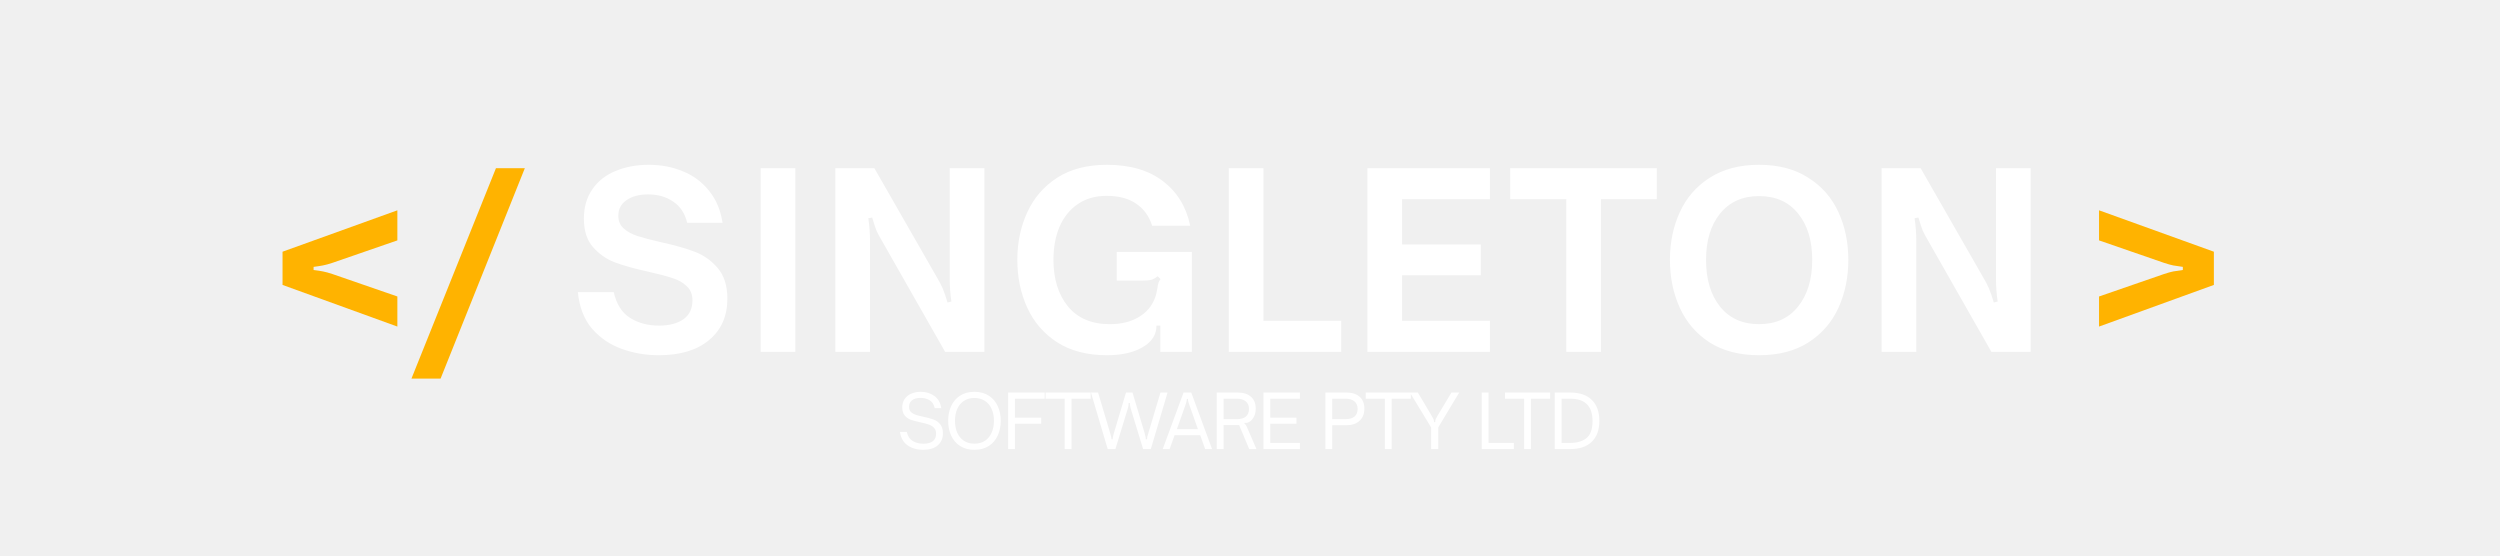
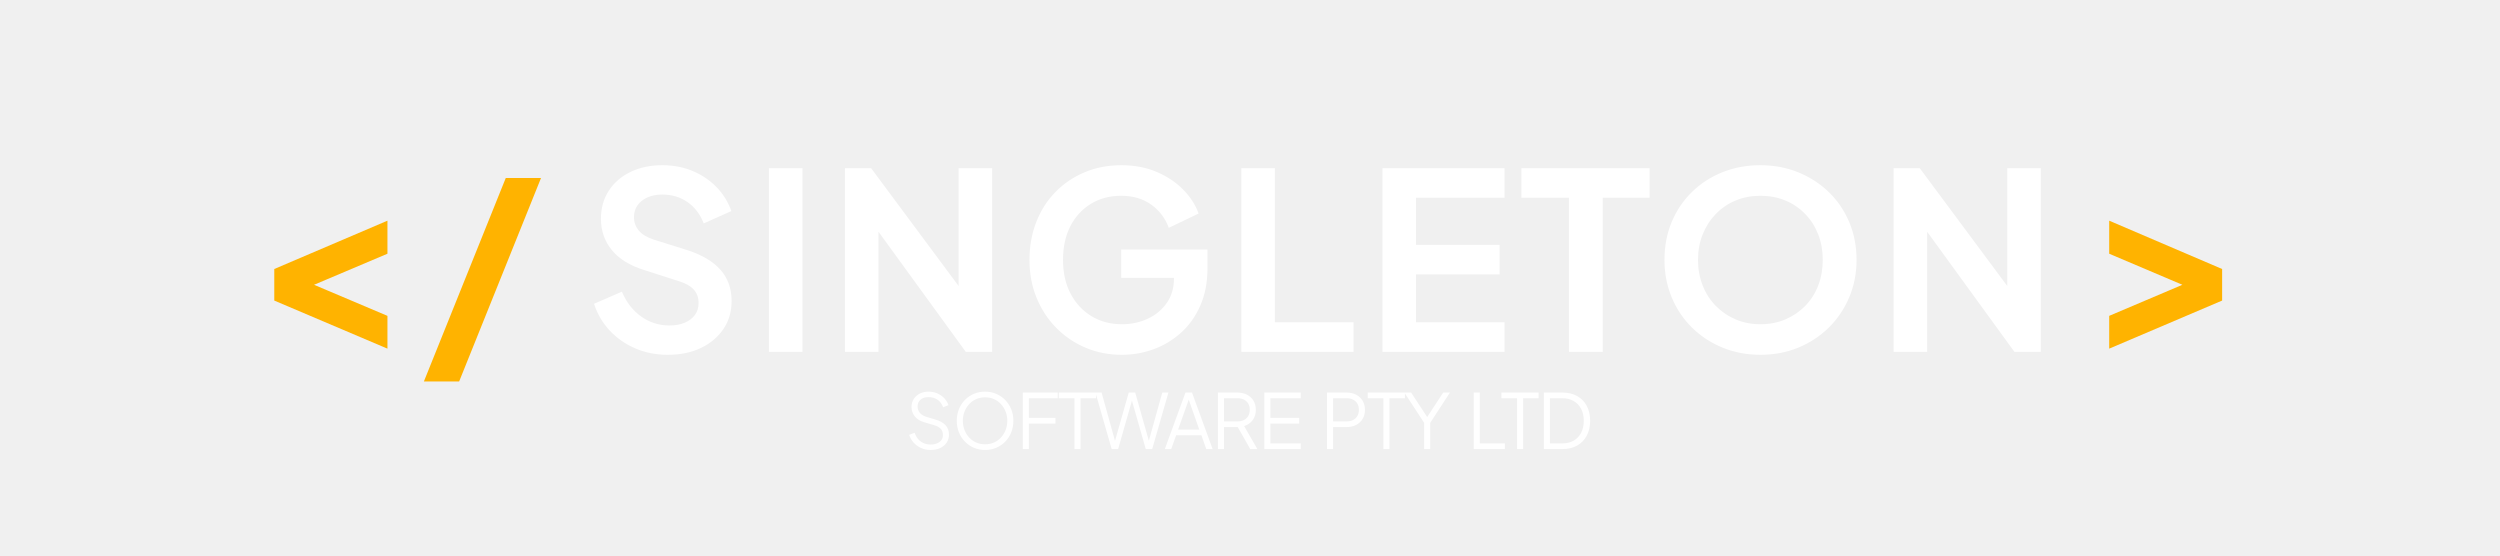
<svg xmlns="http://www.w3.org/2000/svg" width="540" height="120" viewBox="0 0 540 120" fill="none">
-   <path d="M85.832 70.54L61.028 61.544V54.368L85.832 45.424V51.924L71.844 56.76C71.012 57.037 70.319 57.228 69.764 57.332C69.244 57.436 68.568 57.54 67.736 57.644V58.32C68.568 58.424 69.244 58.528 69.764 58.632C70.319 58.736 71.012 58.927 71.844 59.204L85.832 64.04V70.54ZM113.367 36.324L95.167 81.772H88.875L107.127 36.324H113.367Z" fill="#FFB300" />
-   <path d="M142.292 76.728C139.519 76.728 136.867 76.277 134.336 75.376C131.805 74.475 129.656 73.019 127.888 71.008C126.155 68.963 125.132 66.328 124.82 63.104H132.568C133.157 65.704 134.336 67.559 136.104 68.668C137.872 69.777 139.952 70.332 142.344 70.332C144.528 70.332 146.279 69.881 147.596 68.98C148.913 68.044 149.572 66.675 149.572 64.872C149.572 63.589 149.156 62.567 148.324 61.804C147.492 61.007 146.435 60.417 145.152 60.036C143.904 59.62 142.188 59.169 140.004 58.684C137.023 58.025 134.613 57.349 132.776 56.656C130.973 55.963 129.413 54.871 128.096 53.38C126.779 51.889 126.12 49.844 126.12 47.244C126.12 44.748 126.727 42.633 127.94 40.9C129.153 39.132 130.817 37.815 132.932 36.948C135.047 36.047 137.456 35.596 140.16 35.596C142.795 35.596 145.239 36.064 147.492 37C149.745 37.901 151.635 39.305 153.16 41.212C154.685 43.084 155.656 45.389 156.072 48.128H148.428C147.943 46.083 146.937 44.557 145.412 43.552C143.921 42.512 142.119 41.992 140.004 41.992C138.063 41.992 136.503 42.408 135.324 43.24C134.145 44.037 133.556 45.164 133.556 46.62C133.556 47.764 133.955 48.683 134.752 49.376C135.549 50.069 136.537 50.607 137.716 50.988C138.895 51.369 140.541 51.803 142.656 52.288C145.672 52.947 148.133 53.64 150.04 54.368C151.981 55.096 153.645 56.275 155.032 57.904C156.419 59.533 157.112 61.735 157.112 64.508C157.112 68.287 155.795 71.268 153.16 73.452C150.56 75.636 146.937 76.728 142.292 76.728ZM171.791 76H164.303V36.324H171.791V76ZM180.437 76V36.324H188.861L202.537 60.192C202.953 60.885 203.317 61.596 203.629 62.324C203.941 63.052 204.288 64.057 204.669 65.34L205.501 65.132C205.259 63.468 205.137 61.839 205.137 60.244V36.324H212.625V76H204.149L190.473 51.976C190.023 51.213 189.641 50.503 189.329 49.844C189.052 49.151 188.74 48.197 188.393 46.984L187.561 47.14C187.804 48.804 187.925 50.451 187.925 52.08V76H180.437ZM239.087 76.728C234.823 76.728 231.235 75.792 228.323 73.92C225.446 72.048 223.296 69.552 221.875 66.432C220.454 63.312 219.743 59.88 219.743 56.136C219.743 52.392 220.454 48.977 221.875 45.892C223.296 42.772 225.446 40.276 228.323 38.404C231.235 36.532 234.823 35.596 239.087 35.596C244.079 35.596 248.118 36.775 251.203 39.132C254.288 41.489 256.247 44.696 257.079 48.752H248.863C248.204 46.672 247.043 45.077 245.379 43.968C243.75 42.859 241.635 42.304 239.035 42.304C236.574 42.304 234.476 42.911 232.743 44.124C231.044 45.303 229.744 46.932 228.843 49.012C227.976 51.092 227.543 53.449 227.543 56.084C227.543 60.244 228.583 63.607 230.663 66.172C232.778 68.737 235.794 70.02 239.711 70.02C242.103 70.02 244.148 69.535 245.847 68.564C247.58 67.559 248.776 66.189 249.435 64.456C249.678 63.832 249.868 63.087 250.007 62.22C250.111 61.284 250.336 60.643 250.683 60.296L250.059 59.672C249.574 60.053 249.106 60.313 248.655 60.452C248.204 60.556 247.528 60.608 246.627 60.608H241.219V54.42H257.443V76H250.631V70.332H249.799C249.799 72.1 248.984 73.539 247.355 74.648C245.344 76.035 242.588 76.728 239.087 76.728ZM289.701 76H265.417V36.324H272.905V69.292H289.701V76ZM321.831 76H295.363V36.324H321.831V43.032H302.851V52.808H319.855V59.464H302.851V69.292H321.831V76ZM345.808 76H338.32V43.032H326.204V36.324H357.872V43.032H345.808V76ZM379.946 76.728C375.751 76.728 372.198 75.809 369.286 73.972C366.408 72.1 364.259 69.604 362.838 66.484C361.416 63.364 360.706 59.915 360.706 56.136C360.706 52.357 361.416 48.925 362.838 45.84C364.259 42.72 366.408 40.241 369.286 38.404C372.198 36.532 375.751 35.596 379.946 35.596C384.175 35.596 387.728 36.532 390.606 38.404C393.518 40.241 395.684 42.72 397.106 45.84C398.527 48.925 399.238 52.357 399.238 56.136C399.238 59.915 398.527 63.364 397.106 66.484C395.684 69.604 393.518 72.1 390.606 73.972C387.728 75.809 384.175 76.728 379.946 76.728ZM379.946 70.02C383.551 70.02 386.359 68.755 388.37 66.224C390.415 63.693 391.438 60.331 391.438 56.136C391.438 51.941 390.415 48.596 388.37 46.1C386.359 43.604 383.551 42.356 379.946 42.356C376.375 42.356 373.567 43.621 371.522 46.152C369.511 48.648 368.506 51.976 368.506 56.136C368.506 60.331 369.511 63.693 371.522 66.224C373.567 68.755 376.375 70.02 379.946 70.02ZM406.43 76V36.324H414.854L428.53 60.192C428.946 60.885 429.31 61.596 429.622 62.324C429.934 63.052 430.281 64.057 430.662 65.34L431.494 65.132C431.251 63.468 431.13 61.839 431.13 60.244V36.324H438.618V76H430.142L416.466 51.976C416.015 51.213 415.634 50.503 415.322 49.844C415.045 49.151 414.733 48.197 414.386 46.984L413.554 47.14C413.797 48.804 413.918 50.451 413.918 52.08V76H406.43Z" fill="white" />
-   <path d="M453.392 70.54V64.04L467.38 59.204C468.212 58.927 468.888 58.736 469.408 58.632C469.963 58.528 470.656 58.424 471.488 58.32V57.644C470.656 57.54 469.963 57.436 469.408 57.332C468.888 57.228 468.212 57.037 467.38 56.76L453.392 51.924V45.424L478.196 54.368V61.544L453.392 70.54Z" fill="#FFB300" />
-   <path d="M199.397 97.16C198.096 97.16 196.981 96.84 196.053 96.2C195.136 95.56 194.581 94.595 194.389 93.304H195.877C196.059 94.2 196.48 94.851 197.141 95.256C197.813 95.651 198.587 95.848 199.461 95.848C200.336 95.848 201.008 95.667 201.477 95.304C201.957 94.941 202.197 94.403 202.197 93.688C202.197 93.144 202.048 92.717 201.749 92.408C201.451 92.088 201.077 91.853 200.629 91.704C200.181 91.544 199.579 91.384 198.821 91.224C197.968 91.043 197.28 90.861 196.757 90.68C196.235 90.488 195.792 90.179 195.429 89.752C195.067 89.325 194.885 88.739 194.885 87.992C194.885 87.309 195.051 86.717 195.381 86.216C195.723 85.704 196.192 85.315 196.789 85.048C197.397 84.771 198.096 84.632 198.885 84.632C200.005 84.632 200.976 84.925 201.797 85.512C202.619 86.088 203.125 86.968 203.317 88.152H201.893C201.733 87.373 201.376 86.813 200.821 86.472C200.267 86.12 199.616 85.944 198.869 85.944C198.059 85.944 197.435 86.115 196.997 86.456C196.571 86.797 196.357 87.267 196.357 87.864C196.357 88.333 196.491 88.707 196.757 88.984C197.035 89.251 197.376 89.453 197.781 89.592C198.197 89.731 198.763 89.875 199.477 90.024C200.384 90.216 201.115 90.419 201.669 90.632C202.224 90.835 202.693 91.171 203.077 91.64C203.472 92.109 203.669 92.76 203.669 93.592C203.669 94.691 203.296 95.56 202.549 96.2C201.813 96.84 200.763 97.16 199.397 97.16ZM210.467 97.16C209.24 97.16 208.2 96.877 207.347 96.312C206.493 95.747 205.853 94.989 205.427 94.04C205.011 93.08 204.803 92.029 204.803 90.888C204.803 89.747 205.011 88.701 205.427 87.752C205.853 86.803 206.493 86.045 207.347 85.48C208.2 84.915 209.24 84.632 210.467 84.632C211.704 84.632 212.749 84.915 213.603 85.48C214.467 86.045 215.107 86.803 215.523 87.752C215.949 88.691 216.163 89.736 216.163 90.888C216.163 92.04 215.949 93.091 215.523 94.04C215.107 94.989 214.467 95.747 213.603 96.312C212.749 96.877 211.704 97.16 210.467 97.16ZM210.467 95.832C211.363 95.832 212.125 95.624 212.755 95.208C213.395 94.781 213.875 94.195 214.195 93.448C214.525 92.701 214.691 91.848 214.691 90.888C214.691 89.928 214.525 89.08 214.195 88.344C213.875 87.597 213.395 87.016 212.755 86.6C212.125 86.173 211.363 85.96 210.467 85.96C209.581 85.96 208.824 86.173 208.195 86.6C207.565 87.016 207.085 87.597 206.755 88.344C206.435 89.08 206.275 89.928 206.275 90.888C206.275 91.848 206.435 92.701 206.755 93.448C207.085 94.195 207.565 94.781 208.195 95.208C208.824 95.624 209.581 95.832 210.467 95.832ZM219.228 97H217.756V84.792H225.644V86.12H219.228V90.216H224.892V91.528H219.228V97ZM231.445 97H229.973V86.12H225.845V84.792H235.589V86.12H231.445V97ZM239.264 97L235.648 84.792H237.184L239.776 93.48C239.904 93.885 239.984 94.179 240.016 94.36C240.059 94.541 240.08 94.717 240.08 94.888H240.336C240.336 94.717 240.358 94.536 240.4 94.344C240.443 94.152 240.518 93.864 240.624 93.48L243.216 84.792H244.624L247.216 93.48C247.323 93.864 247.398 94.152 247.44 94.344C247.483 94.536 247.504 94.717 247.504 94.888H247.76C247.76 94.717 247.776 94.541 247.808 94.36C247.851 94.179 247.936 93.885 248.064 93.48L250.656 84.792H252.192L248.576 97H246.912L244.208 88.152C244.102 87.789 244.048 87.421 244.048 87.048H243.792C243.792 87.421 243.739 87.789 243.632 88.152L240.928 97H239.264ZM252.639 97H251.151L255.647 84.792H257.311L261.807 97H260.319L259.247 94.008H253.711L252.639 97ZM254.207 92.696H258.751L256.895 87.464C256.799 87.187 256.724 86.957 256.671 86.776C256.628 86.595 256.607 86.392 256.607 86.168H256.351C256.351 86.392 256.324 86.595 256.271 86.776C256.228 86.957 256.159 87.187 256.063 87.464L254.207 92.696ZM262.82 97V84.792H267.364C268.569 84.792 269.513 85.091 270.196 85.688C270.889 86.275 271.236 87.139 271.236 88.28C271.236 89.219 270.98 89.992 270.468 90.6C270.031 91.101 269.583 91.352 269.124 91.352C269.06 91.352 268.975 91.341 268.868 91.32L268.772 91.528C268.889 91.56 268.98 91.624 269.044 91.72C269.119 91.805 269.193 91.928 269.268 92.088L271.396 97H269.828L267.652 91.816H264.292V97H262.82ZM267.172 90.536C268.015 90.536 268.66 90.349 269.108 89.976C269.556 89.592 269.78 89.043 269.78 88.328C269.78 87.624 269.551 87.08 269.092 86.696C268.633 86.312 267.993 86.12 267.172 86.12H264.292V90.536H267.172ZM280.79 97H272.902V84.792H280.79V86.12H274.374V90.216H280.038V91.528H274.374V95.672H280.79V97ZM286.286 97V84.792H290.83C292.036 84.792 292.98 85.091 293.662 85.688C294.356 86.275 294.702 87.139 294.702 88.28C294.702 89.389 294.35 90.264 293.646 90.904C292.953 91.533 292.014 91.848 290.83 91.848H287.758V97H286.286ZM290.638 90.536C291.481 90.536 292.126 90.349 292.574 89.976C293.022 89.592 293.246 89.043 293.246 88.328C293.246 87.624 293.017 87.08 292.558 86.696C292.1 86.312 291.46 86.12 290.638 86.12H287.758V90.536H290.638ZM300.601 97H299.129V86.12H295.001V84.792H304.745V86.12H300.601V97ZM309.124 97V92.328L304.548 84.792H306.26L309.252 89.832C309.455 90.173 309.588 90.419 309.652 90.568C309.716 90.717 309.748 90.92 309.748 91.176H310.004C310.004 90.92 310.036 90.712 310.1 90.552C310.175 90.381 310.308 90.136 310.5 89.816L313.508 84.792H315.188L310.66 92.328V97H309.124ZM326.998 97H320.054V84.792H321.526V95.672H326.998V97ZM330.681 97H329.209V86.12H325.081V84.792H334.825V86.12H330.681V97ZM335.828 97V84.792H339.188C341.215 84.792 342.767 85.325 343.844 86.392C344.921 87.459 345.46 88.973 345.46 90.936C345.46 92.867 344.916 94.36 343.828 95.416C342.751 96.472 341.199 97 339.172 97H335.828ZM339.156 95.672C340.628 95.672 341.801 95.325 342.676 94.632C343.551 93.939 343.988 92.707 343.988 90.936C343.988 87.725 342.383 86.12 339.172 86.12H337.3V95.672H339.156Z" fill="white" />
+   <path d="M83.689 75.308 59.244 64.923V58.106L83.689 47.668V54.804L64.943 62.739V60.289L83.689 68.225ZM91.561 82.391 109.243 38.454H116.858L99.177 82.391Z" fill="#FFB300" />
+   <path d="M144.235 76.639Q140.454 76.639 137.232 75.254Q134.01 73.87 131.693 71.393Q129.376 68.917 128.311 65.615L134.329 63.005Q135.767 66.414 138.483 68.358Q141.199 70.302 144.608 70.302Q146.525 70.302 147.936 69.689Q149.347 69.077 150.12 68.012Q150.892 66.946 150.892 65.455Q150.892 63.698 149.853 62.553Q148.815 61.408 146.738 60.769L139.122 58.319Q134.489 56.881 132.146 54.005Q129.802 51.129 129.802 47.242Q129.802 43.833 131.48 41.224Q133.158 38.614 136.167 37.149Q139.175 35.685 143.063 35.685Q146.631 35.685 149.614 36.936Q152.596 38.188 154.753 40.398Q156.91 42.608 157.975 45.591L152.01 48.253Q150.839 45.271 148.495 43.647Q146.152 42.022 143.063 42.022Q141.252 42.022 139.868 42.635Q138.483 43.247 137.711 44.339Q136.939 45.431 136.939 46.922Q136.939 48.573 138.004 49.824Q139.069 51.076 141.252 51.768L148.549 54.058Q153.288 55.603 155.658 58.319Q158.028 61.035 158.028 65.029Q158.028 68.438 156.271 71.047Q154.513 73.657 151.424 75.148Q148.336 76.639 144.235 76.639ZM166.089 76V36.324H173.332V76ZM182.512 76V36.324H188.157L209.992 65.722L207.063 66.307V36.324H214.306V76H208.607L187.092 46.389L189.754 45.804V76ZM242.338 76.639Q238.077 76.639 234.456 75.095Q230.834 73.55 228.118 70.781Q225.402 68.012 223.884 64.284Q222.367 60.556 222.367 56.135Q222.367 51.715 223.831 47.961Q225.296 44.206 227.985 41.463Q230.675 38.721 234.296 37.203Q237.917 35.685 242.178 35.685Q246.439 35.685 249.82 37.123Q253.202 38.561 255.545 40.931Q257.889 43.301 258.901 46.123L252.456 49.212Q251.338 46.123 248.675 44.206Q246.012 42.289 242.178 42.289Q238.45 42.289 235.601 44.046Q232.752 45.804 231.181 48.893Q229.61 51.981 229.61 56.135Q229.61 60.289 231.234 63.405Q232.858 66.52 235.734 68.278Q238.61 70.035 242.338 70.035Q245.373 70.035 247.93 68.837Q250.486 67.639 252.03 65.429Q253.575 63.218 253.575 60.183V57.147L256.877 60.023H242.178V53.899H260.818V57.893Q260.818 62.473 259.273 65.988Q257.729 69.503 255.093 71.873Q252.456 74.243 249.155 75.441Q245.853 76.639 242.338 76.639ZM268.133 76V36.324H275.376V69.609H292.365V76ZM298.615 76V36.324H324.977V42.715H305.858V52.887H323.912V59.277H305.858V69.609H324.977V76ZM338.896 76V42.715H328.618V36.324H356.311V42.715H346.192V76ZM380.243 76.639Q375.876 76.639 372.094 75.095Q368.313 73.55 365.491 70.781Q362.668 68.012 361.097 64.257Q359.526 60.502 359.526 56.135Q359.526 51.715 361.07 47.987Q362.615 44.259 365.437 41.49Q368.26 38.721 372.041 37.203Q375.822 35.685 380.243 35.685Q384.663 35.685 388.444 37.229Q392.225 38.774 395.048 41.516Q397.87 44.259 399.441 47.987Q401.013 51.715 401.013 56.135Q401.013 60.502 399.415 64.257Q397.817 68.012 394.995 70.781Q392.172 73.55 388.417 75.095Q384.663 76.639 380.243 76.639ZM380.243 70.035Q383.172 70.035 385.621 68.997Q388.071 67.958 389.909 66.094Q391.746 64.23 392.731 61.674Q393.716 59.118 393.716 56.135Q393.716 53.153 392.731 50.623Q391.746 48.094 389.909 46.203Q388.071 44.312 385.621 43.301Q383.172 42.289 380.243 42.289Q377.367 42.289 374.917 43.301Q372.467 44.312 370.63 46.203Q368.792 48.094 367.781 50.623Q366.769 53.153 366.769 56.135Q366.769 59.118 367.781 61.674Q368.792 64.23 370.63 66.094Q372.467 67.958 374.917 68.997Q377.367 70.035 380.243 70.035ZM409.02 76V36.324H414.665L436.501 65.722L433.571 66.307V36.324H440.814V76H435.116L413.6 46.389L416.263 45.804V76Z" fill="white" />
+   <path d="M455.588 75.308V68.225L474.281 60.289V62.739L455.588 54.804V47.668L479.98 58.106V64.923Z" fill="#FFB300" />
+   <path d="M201.032 97.197Q199.869 97.197 198.918 96.754Q197.968 96.312 197.313 95.566Q196.657 94.821 196.379 93.919L197.558 93.477Q197.984 94.722 198.886 95.37Q199.787 96.017 201.032 96.017Q201.819 96.017 202.417 95.763Q203.015 95.509 203.343 95.05Q203.671 94.591 203.671 93.985Q203.671 93.084 203.179 92.592Q202.687 92.1 201.77 91.838L199.574 91.183Q198.279 90.806 197.583 89.921Q196.887 89.036 196.887 87.905Q196.887 86.939 197.362 86.193Q197.837 85.447 198.664 85.021Q199.492 84.595 200.541 84.595Q201.639 84.595 202.515 84.997Q203.392 85.398 203.998 86.054Q204.605 86.709 204.867 87.512L203.72 87.971Q203.326 86.889 202.499 86.332Q201.671 85.775 200.557 85.775Q199.852 85.775 199.32 86.021Q198.787 86.267 198.492 86.726Q198.197 87.184 198.197 87.807Q198.197 88.561 198.673 89.159Q199.148 89.757 200.131 90.052L202.065 90.626Q203.507 91.052 204.244 91.855Q204.981 92.658 204.981 93.87Q204.981 94.853 204.482 95.599Q203.982 96.345 203.089 96.771Q202.196 97.197 201.032 97.197ZM212.776 97.197Q211.497 97.197 210.391 96.73Q209.285 96.263 208.45 95.419Q207.614 94.575 207.139 93.42Q206.663 92.264 206.663 90.888Q206.663 89.511 207.139 88.356Q207.614 87.201 208.45 86.357Q209.285 85.513 210.391 85.054Q211.497 84.595 212.776 84.595Q214.054 84.595 215.16 85.062Q216.266 85.529 217.102 86.373Q217.937 87.217 218.413 88.364Q218.888 89.511 218.888 90.888Q218.888 92.264 218.413 93.42Q217.937 94.575 217.102 95.419Q216.266 96.263 215.16 96.73Q214.054 97.197 212.776 97.197ZM212.776 95.968Q213.841 95.968 214.717 95.574Q215.594 95.181 216.233 94.476Q216.872 93.772 217.225 92.854Q217.577 91.937 217.577 90.888Q217.577 89.855 217.225 88.938Q216.872 88.02 216.233 87.316Q215.594 86.611 214.717 86.218Q213.841 85.824 212.776 85.824Q211.71 85.824 210.834 86.218Q209.957 86.611 209.318 87.316Q208.679 88.02 208.327 88.938Q207.974 89.855 207.974 90.888Q207.974 91.937 208.327 92.854Q208.679 93.772 209.318 94.476Q209.957 95.181 210.842 95.574Q211.727 95.968 212.776 95.968ZM220.93 97V84.792H228.468V86.021H222.241V90.265H227.976V91.494H222.241V97ZM232.084 97V86.021H228.708V84.792H236.737V86.021H233.394V97ZM240.123 97 236.617 84.792H237.944L240.975 95.722H240.697L243.81 84.792H245.203L248.3 95.722H248.005L251.053 84.792H252.381L248.874 97H247.481L244.351 86.021H244.646L241.516 97ZM251.604 97 256.062 84.792H257.471L261.928 97H260.552L259.503 94.018H254.046L252.981 97ZM254.472 92.789H259.044L256.57 85.775H256.963ZM263.069 97V84.792H267.264Q268.46 84.792 269.362 85.259Q270.263 85.726 270.763 86.57Q271.262 87.414 271.262 88.528Q271.262 89.823 270.582 90.74Q269.902 91.658 268.739 92.035L271.59 97H270.05L267.067 91.74L267.952 92.248H264.38V97ZM264.38 91.019H267.33Q268.116 91.019 268.706 90.716Q269.296 90.413 269.624 89.847Q269.951 89.282 269.951 88.512Q269.951 87.742 269.624 87.184Q269.296 86.627 268.706 86.324Q268.116 86.021 267.33 86.021H264.38ZM273.092 97V84.792H280.957V86.021H274.403V90.265H280.63V91.494H274.403V95.771H280.957V97ZM286.638 97V84.792H290.833Q292.029 84.792 292.931 85.259Q293.832 85.726 294.332 86.57Q294.831 87.414 294.831 88.528Q294.831 89.642 294.332 90.478Q293.832 91.314 292.939 91.781Q292.046 92.248 290.833 92.248H287.949V97ZM287.949 91.019H290.899Q291.685 91.019 292.275 90.716Q292.865 90.413 293.193 89.847Q293.52 89.282 293.52 88.512Q293.52 87.742 293.193 87.184Q292.865 86.627 292.275 86.324Q291.685 86.021 290.899 86.021H287.949ZM298.807 97V86.021H295.432V84.792H303.461V86.021H300.118V97ZM307.617 97V91.33L303.341 84.792H304.799L308.535 90.478H308.011L311.731 84.792H313.189L308.928 91.33V97ZM318.329 97V84.792H319.64V95.771H325.047V97ZM327.68 97V86.021H324.304V84.792H332.334V86.021H328.991V97ZM333.475 97V84.792H337.489Q339.308 84.792 340.652 85.538Q341.996 86.283 342.733 87.651Q343.47 89.02 343.47 90.888Q343.47 92.739 342.733 94.116Q341.996 95.492 340.652 96.246Q339.308 97 337.489 97ZM334.786 95.771H337.489Q338.899 95.771 339.931 95.173Q340.963 94.575 341.529 93.477Q342.094 92.379 342.094 90.888Q342.094 89.397 341.52 88.307Q340.947 87.217 339.915 86.619Q338.882 86.021 337.489 86.021H334.786Z" fill="white" />
</svg>
